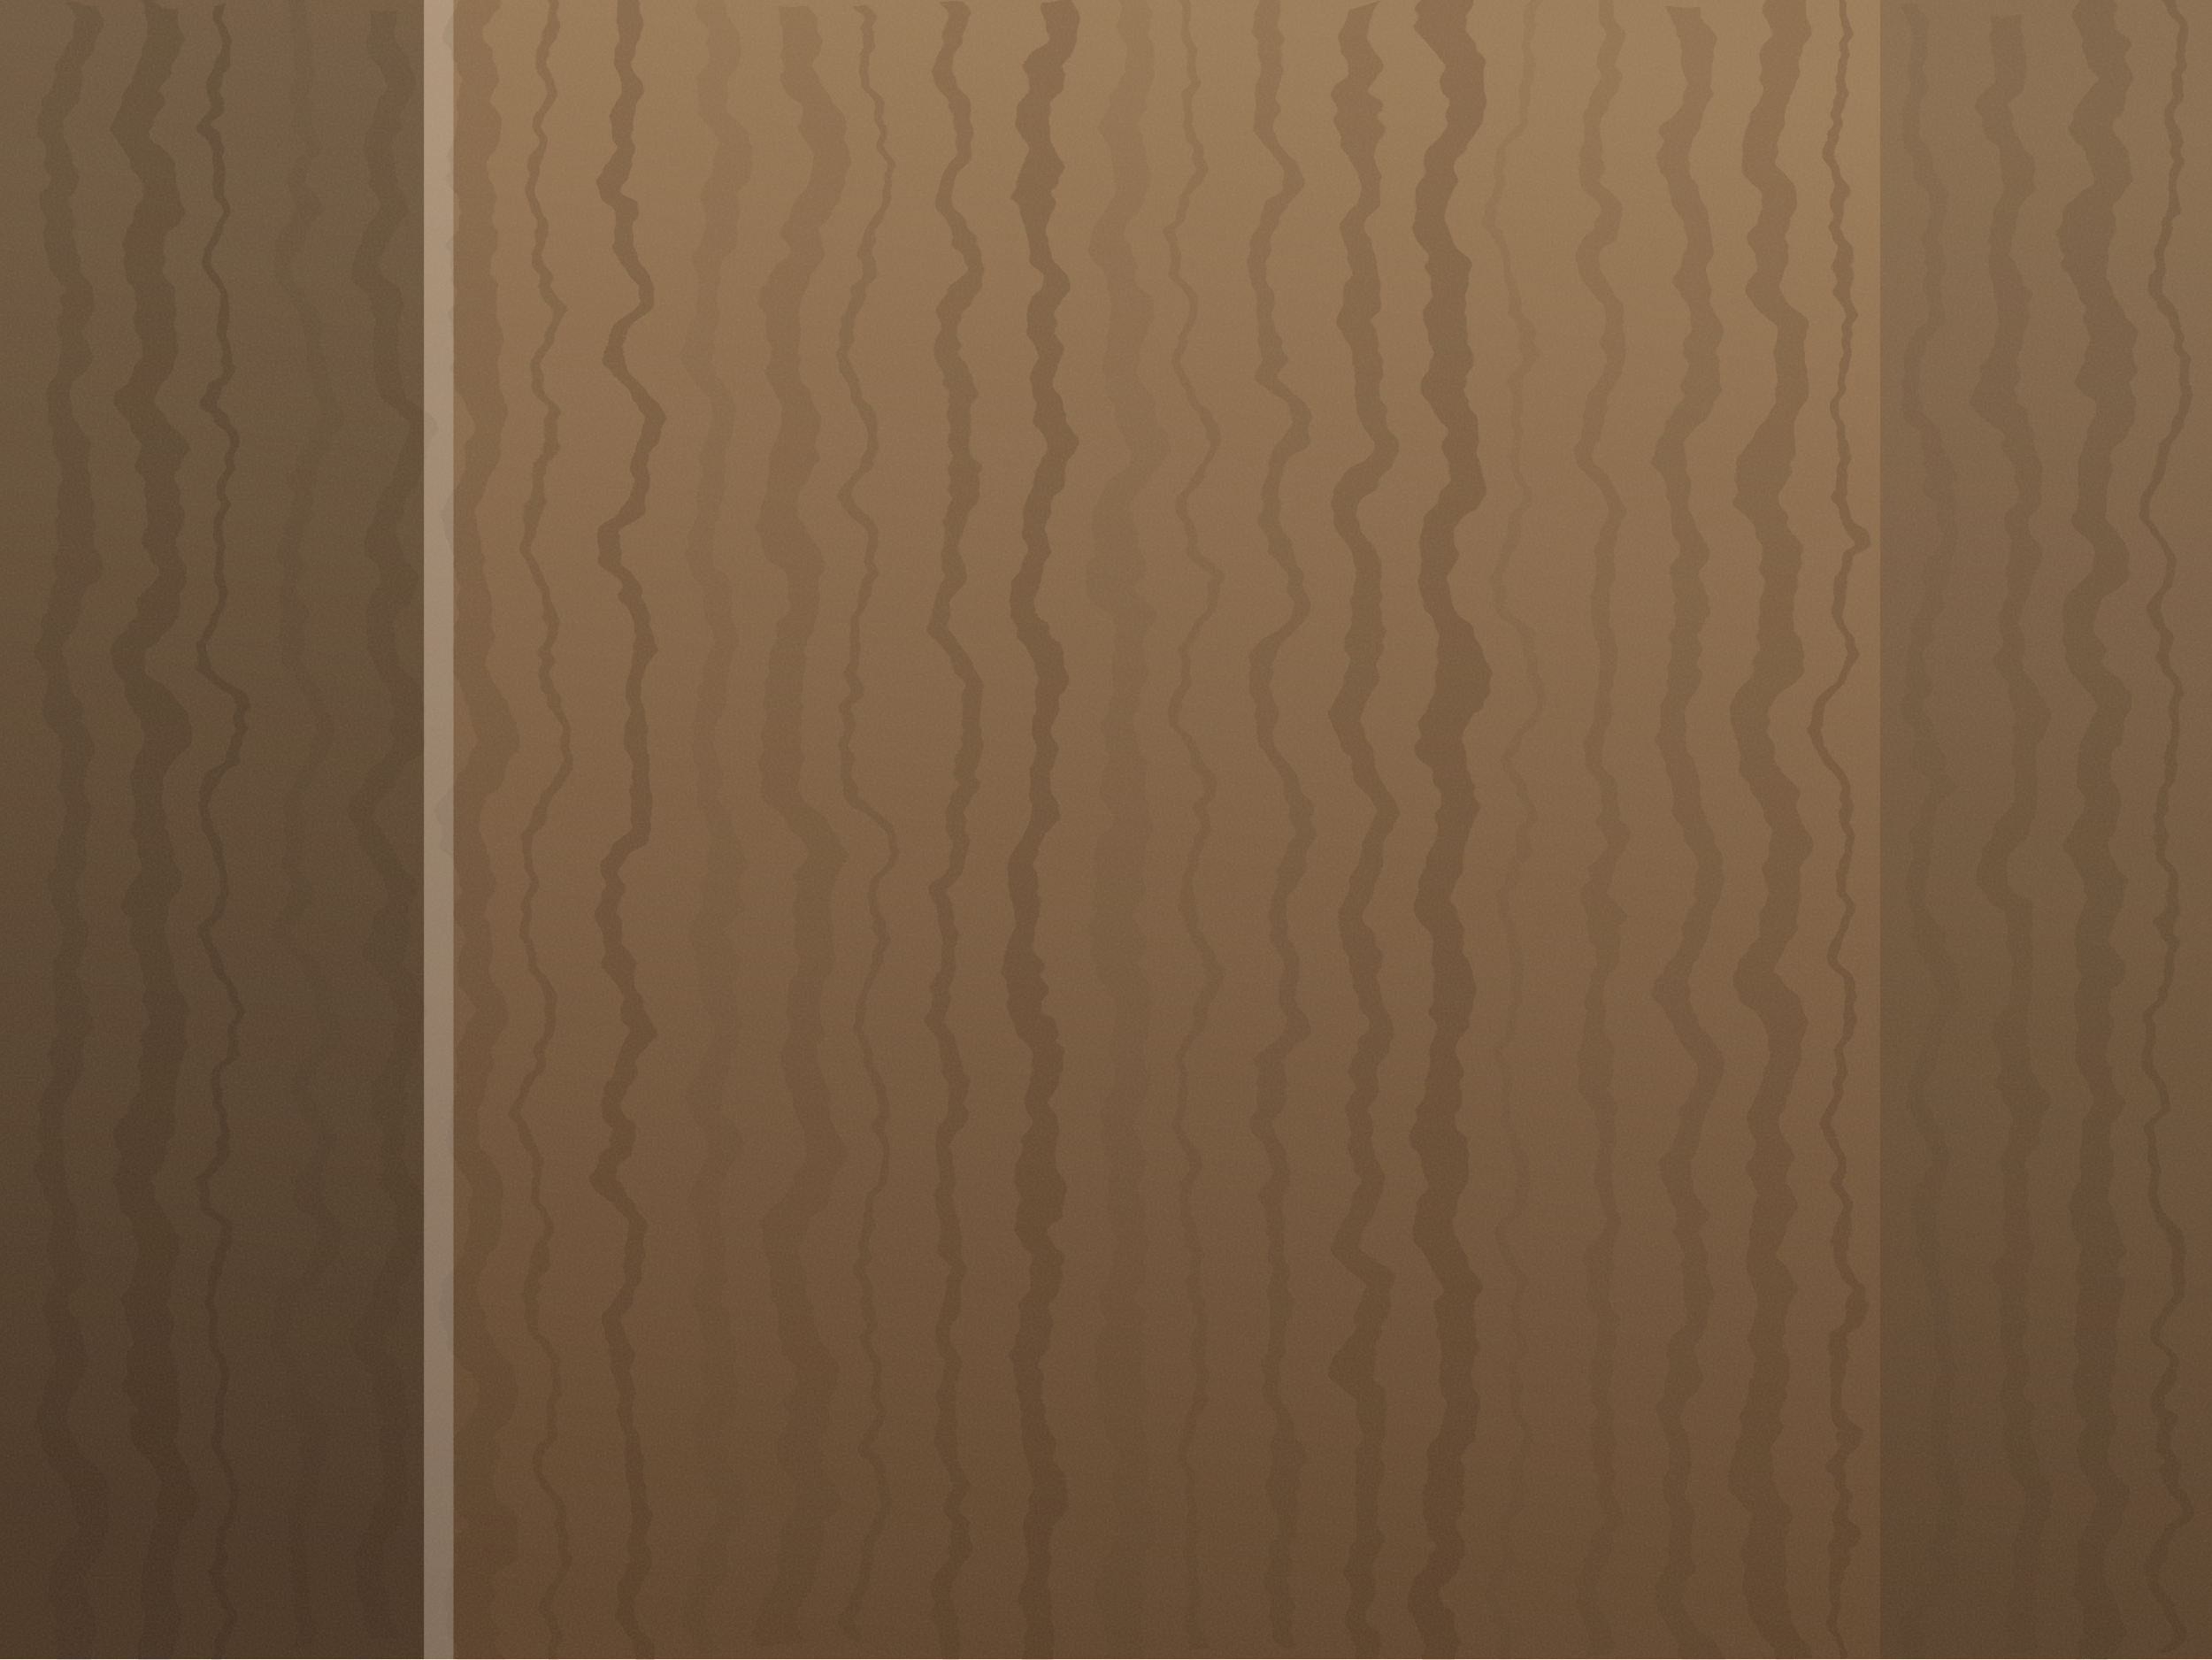
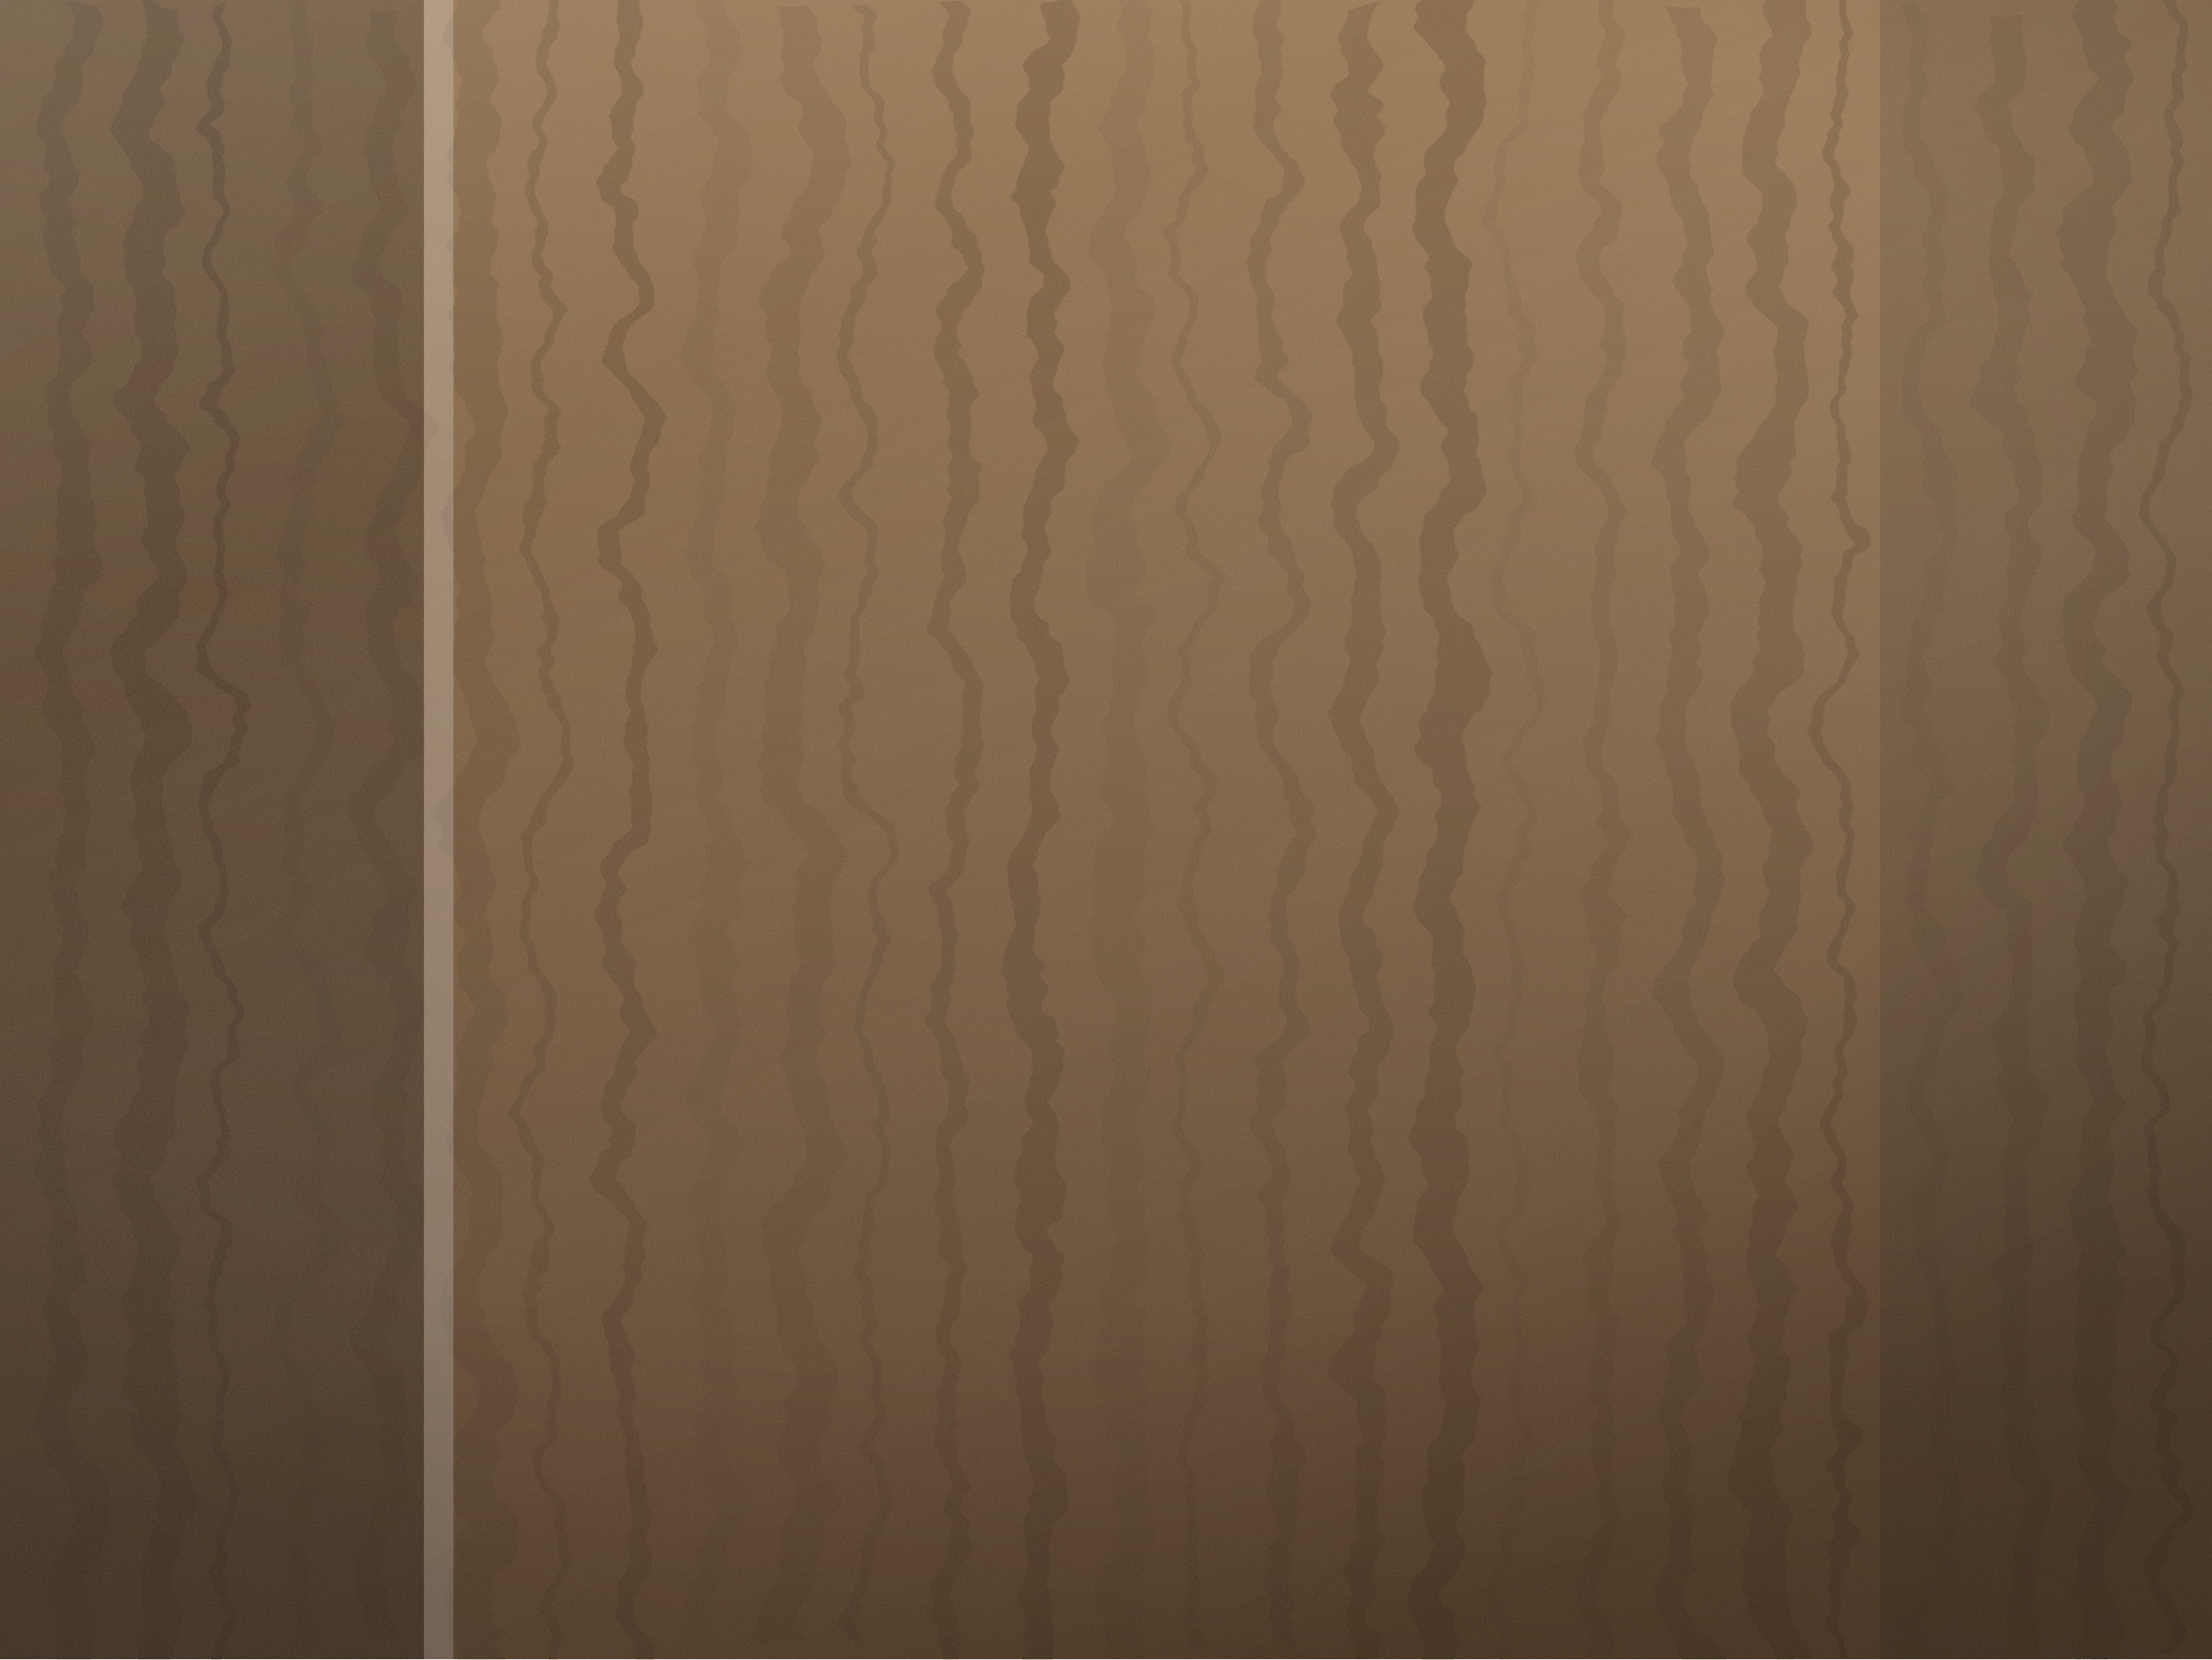
<svg xmlns="http://www.w3.org/2000/svg" viewBox="0 0 1200 900" width="1200" height="900" role="img">
  <defs>
    <linearGradient id="g" x1="58.7%" y1="0.8%" x2="41.3%" y2="99.2%">
      <stop offset="0%" stop-color="#9C7B57" />
      <stop offset="100%" stop-color="#5E432B" />
    </linearGradient>
    <filter id="v" x="-10%" y="-10%" width="120%" height="120%">
      <feTurbulence type="fractalNoise" baseFrequency="0.008 0.019" numOctaves="4" seed="9" result="t" />
      <feDisplacementMap in="SourceGraphic" in2="t" scale="46" xChannelSelector="R" yChannelSelector="G" />
    </filter>
    <filter id="n" x="0" y="0" width="100%" height="100%">
      <feTurbulence type="fractalNoise" baseFrequency="0.8" numOctaves="3" seed="7" />
      <feColorMatrix type="saturate" values="0" />
      <feComponentTransfer>
        <feFuncA type="linear" slope="0.18" />
      </feComponentTransfer>
    </filter>
+     <linearGradient id="fsheen" x1="0%" y1="0%" x2="62%" y2="100%">
+       <stop offset="0%" stop-color="#FFFFFF" stop-opacity="0.07" />
+       <stop offset="30%" stop-color="#FFFFFF" stop-opacity="0" />
+       <stop offset="100%" stop-color="#000000" stop-opacity="0.15" />
+     </linearGradient>
+     <radialGradient id="fvig" cx="40%" cy="32%" r="80%">
+       <stop offset="62%" stop-color="#000000" stop-opacity="0" />
+       <stop offset="100%" stop-color="#000000" stop-opacity="0.13" />
+     </radialGradient>
  </defs>
  <rect width="1200" height="900" fill="url(#g)" />
  <g filter="url(#v)">
    <rect x="-60" y="-80" width="6" height="1060" fill="#35230F" opacity="0.06" />
    <rect x="-16" y="-80" width="11" height="1060" fill="#35230F" opacity="0.09" />
    <rect x="28" y="-80" width="16" height="1060" fill="#35230F" opacity="0.12" />
    <rect x="72" y="-80" width="21" height="1060" fill="#35230F" opacity="0.15" />
    <rect x="116" y="-80" width="6" height="1060" fill="#35230F" opacity="0.18" />
    <rect x="160" y="-80" width="11" height="1060" fill="#35230F" opacity="0.06" />
    <rect x="204" y="-80" width="16" height="1060" fill="#35230F" opacity="0.09" />
    <rect x="248" y="-80" width="21" height="1060" fill="#35230F" opacity="0.12" />
    <rect x="292" y="-80" width="6" height="1060" fill="#35230F" opacity="0.15" />
    <rect x="336" y="-80" width="11" height="1060" fill="#35230F" opacity="0.18" />
    <rect x="380" y="-80" width="16" height="1060" fill="#35230F" opacity="0.06" />
    <rect x="424" y="-80" width="21" height="1060" fill="#35230F" opacity="0.09" />
    <rect x="468" y="-80" width="6" height="1060" fill="#35230F" opacity="0.12" />
    <rect x="512" y="-80" width="11" height="1060" fill="#35230F" opacity="0.15" />
    <rect x="556" y="-80" width="16" height="1060" fill="#35230F" opacity="0.18" />
    <rect x="600" y="-80" width="21" height="1060" fill="#35230F" opacity="0.06" />
    <rect x="644" y="-80" width="6" height="1060" fill="#35230F" opacity="0.09" />
    <rect x="688" y="-80" width="11" height="1060" fill="#35230F" opacity="0.12" />
    <rect x="732" y="-80" width="16" height="1060" fill="#35230F" opacity="0.15" />
    <rect x="776" y="-80" width="21" height="1060" fill="#35230F" opacity="0.18" />
    <rect x="820" y="-80" width="6" height="1060" fill="#35230F" opacity="0.06" />
    <rect x="864" y="-80" width="11" height="1060" fill="#35230F" opacity="0.09" />
    <rect x="908" y="-80" width="16" height="1060" fill="#35230F" opacity="0.12" />
    <rect x="952" y="-80" width="21" height="1060" fill="#35230F" opacity="0.15" />
    <rect x="996" y="-80" width="6" height="1060" fill="#35230F" opacity="0.18" />
    <rect x="1040" y="-80" width="11" height="1060" fill="#35230F" opacity="0.06" />
    <rect x="1084" y="-80" width="16" height="1060" fill="#35230F" opacity="0.09" />
    <rect x="1128" y="-80" width="21" height="1060" fill="#35230F" opacity="0.12" />
    <rect x="1172" y="-80" width="6" height="1060" fill="#35230F" opacity="0.15" />
    <rect x="1216" y="-80" width="11" height="1060" fill="#35230F" opacity="0.18" />
    <rect x="1260" y="-80" width="16" height="1060" fill="#35230F" opacity="0.06" />
  </g>
  <rect x="0" y="0" width="230" height="900" fill="#0B0B0C" opacity="0.26" />
  <rect x="230" y="0" width="16" height="900" fill="#FFFFFF" opacity="0.22" />
  <rect x="1020" y="0" width="180" height="900" fill="#0B0B0C" opacity="0.14" />
  <rect width="1200" height="900" filter="url(#n)" opacity="0.6" />
+   <rect width="1200" height="900" fill="url(#fsheen)" />
+   <rect width="1200" height="900" fill="url(#fvig)" />
</svg>
